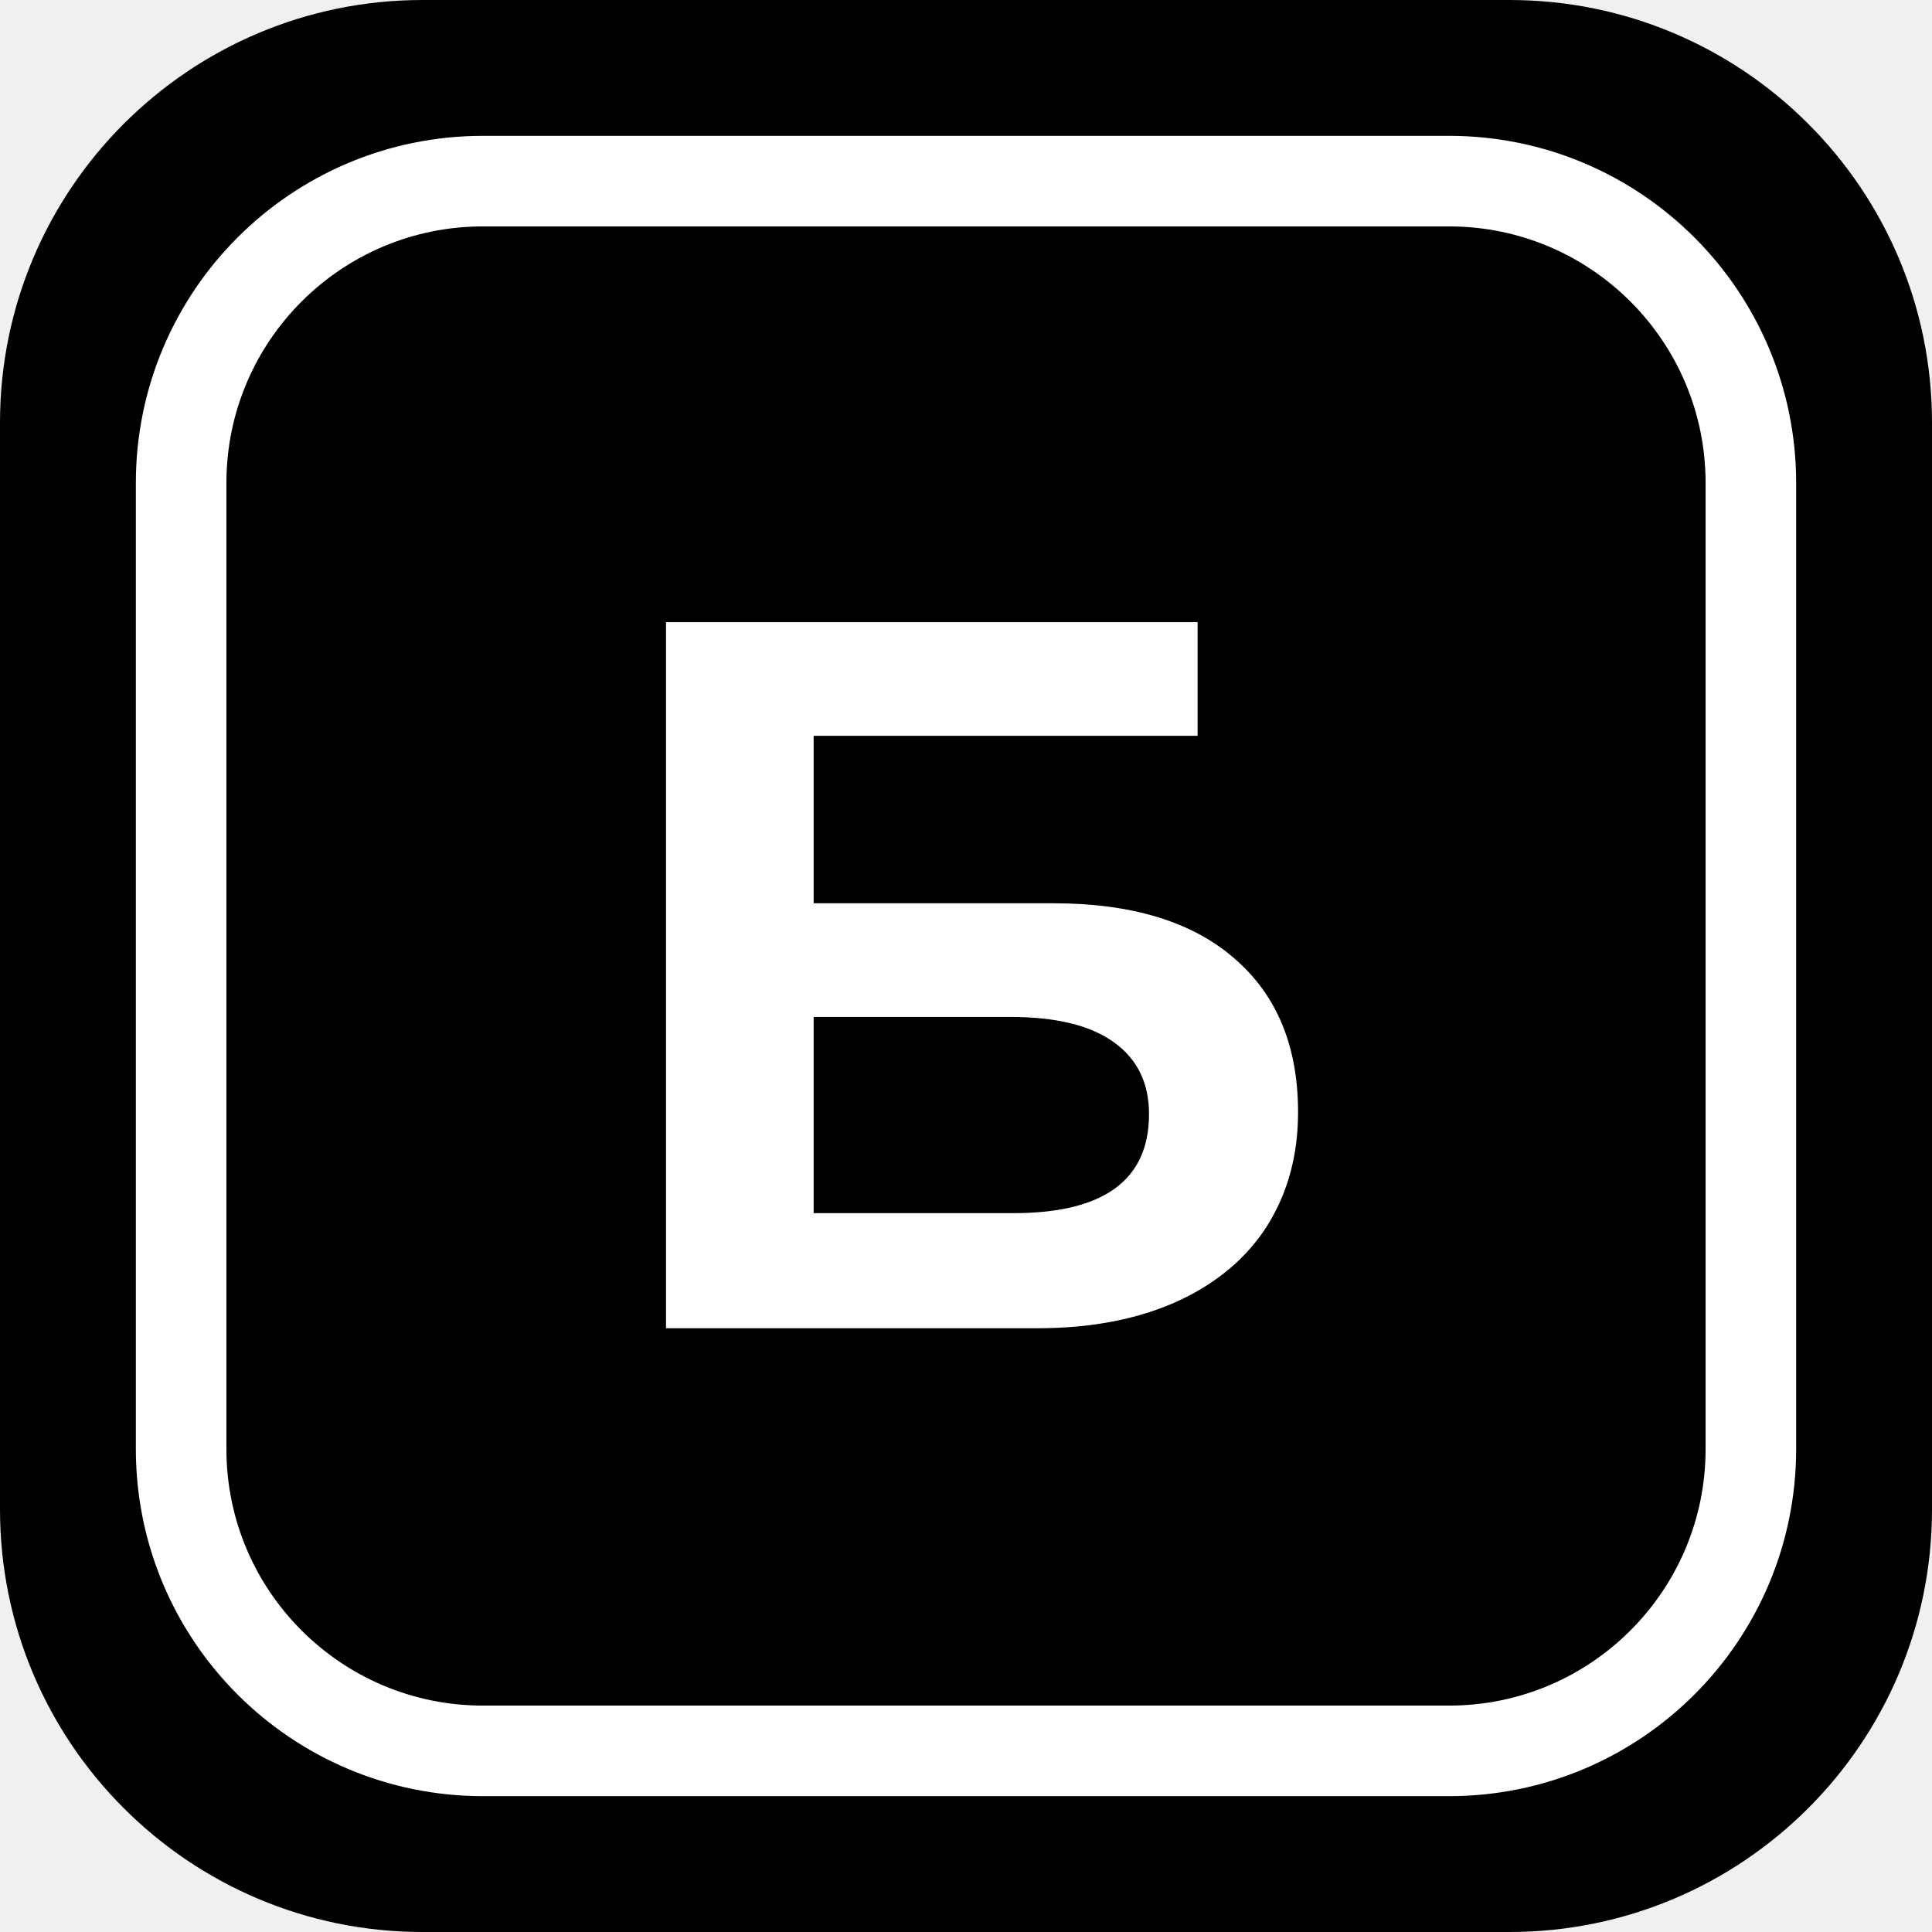
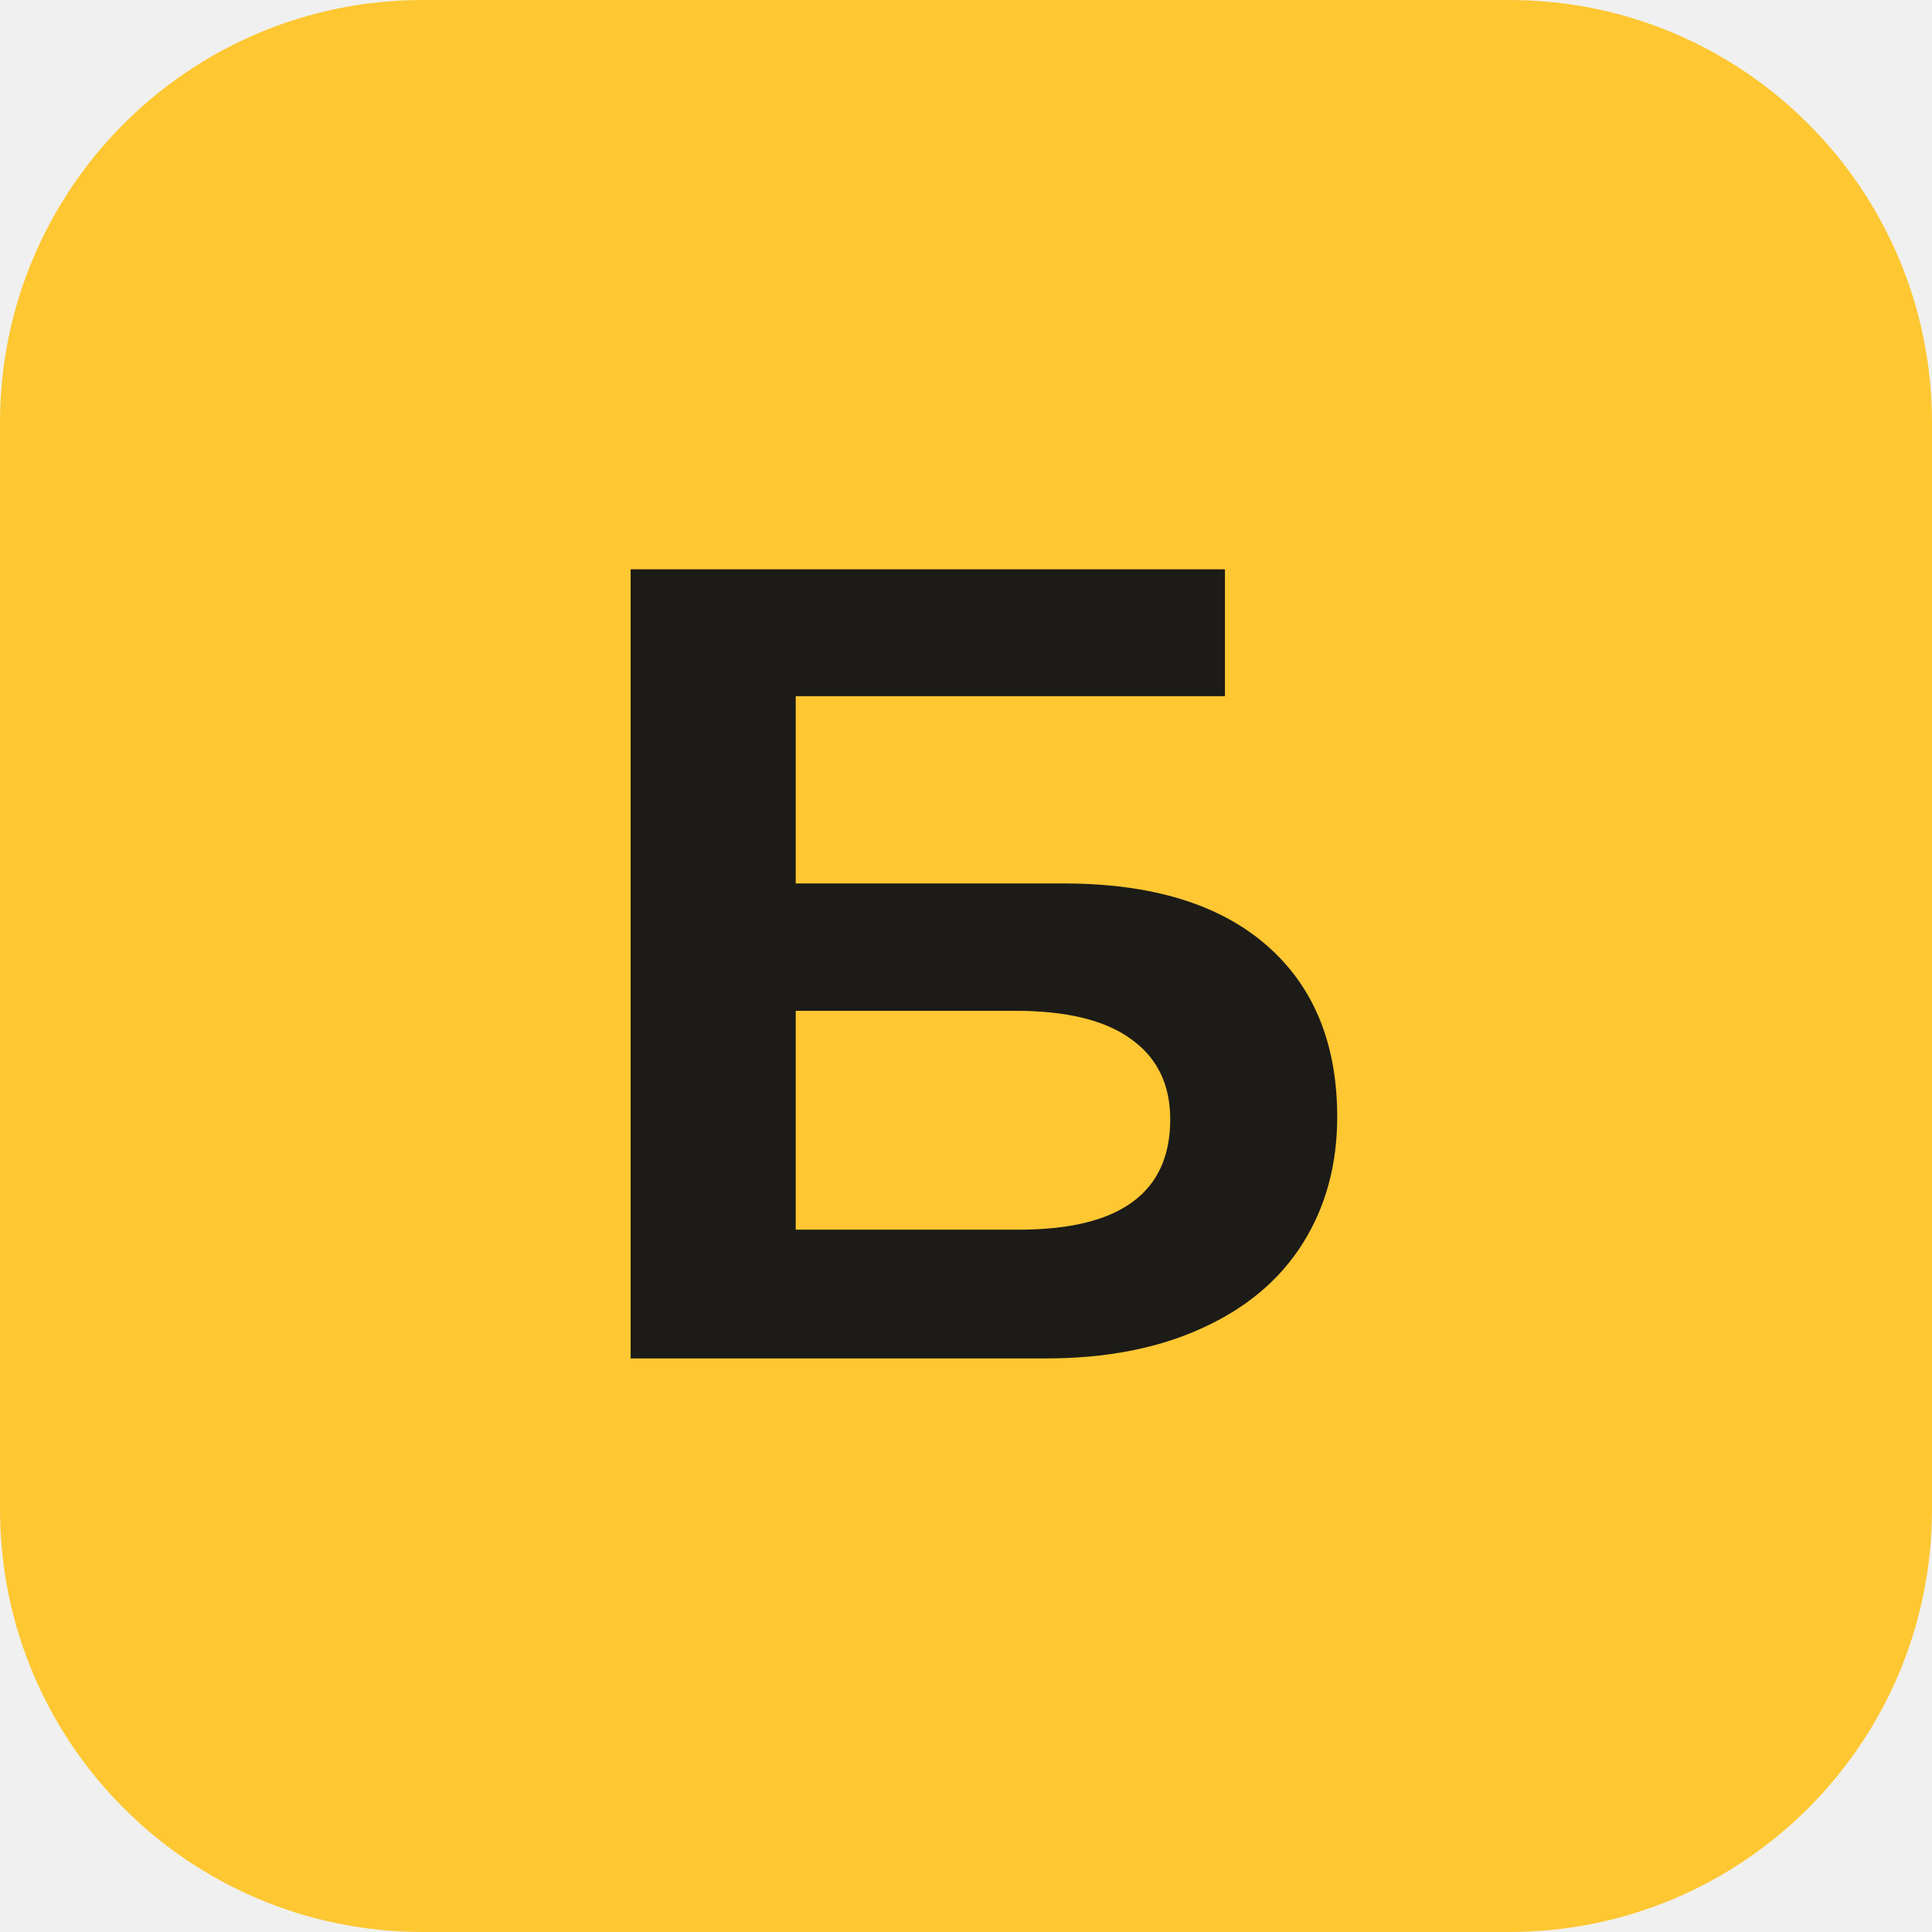
<svg xmlns="http://www.w3.org/2000/svg" viewBox="0 0 64 64">
-   <rect width="64" height="64" rx="14" fill="#000000" />
-   <rect x="6" y="6" width="52" height="52" rx="10" fill="none" stroke="#ffffff" stroke-width="3" />
-   <text x="32" y="44" font-family="Arial, sans-serif" font-size="34" font-weight="700" text-anchor="middle" fill="#ffffff">Б</text>
+   <rect width="64" height="64" rx="14" fill="#FFC833" />
+   <text x="32" y="45" font-family="Arial, sans-serif" font-size="38" font-weight="700" text-anchor="middle" fill="#1C1B18">Б</text>
</svg>
